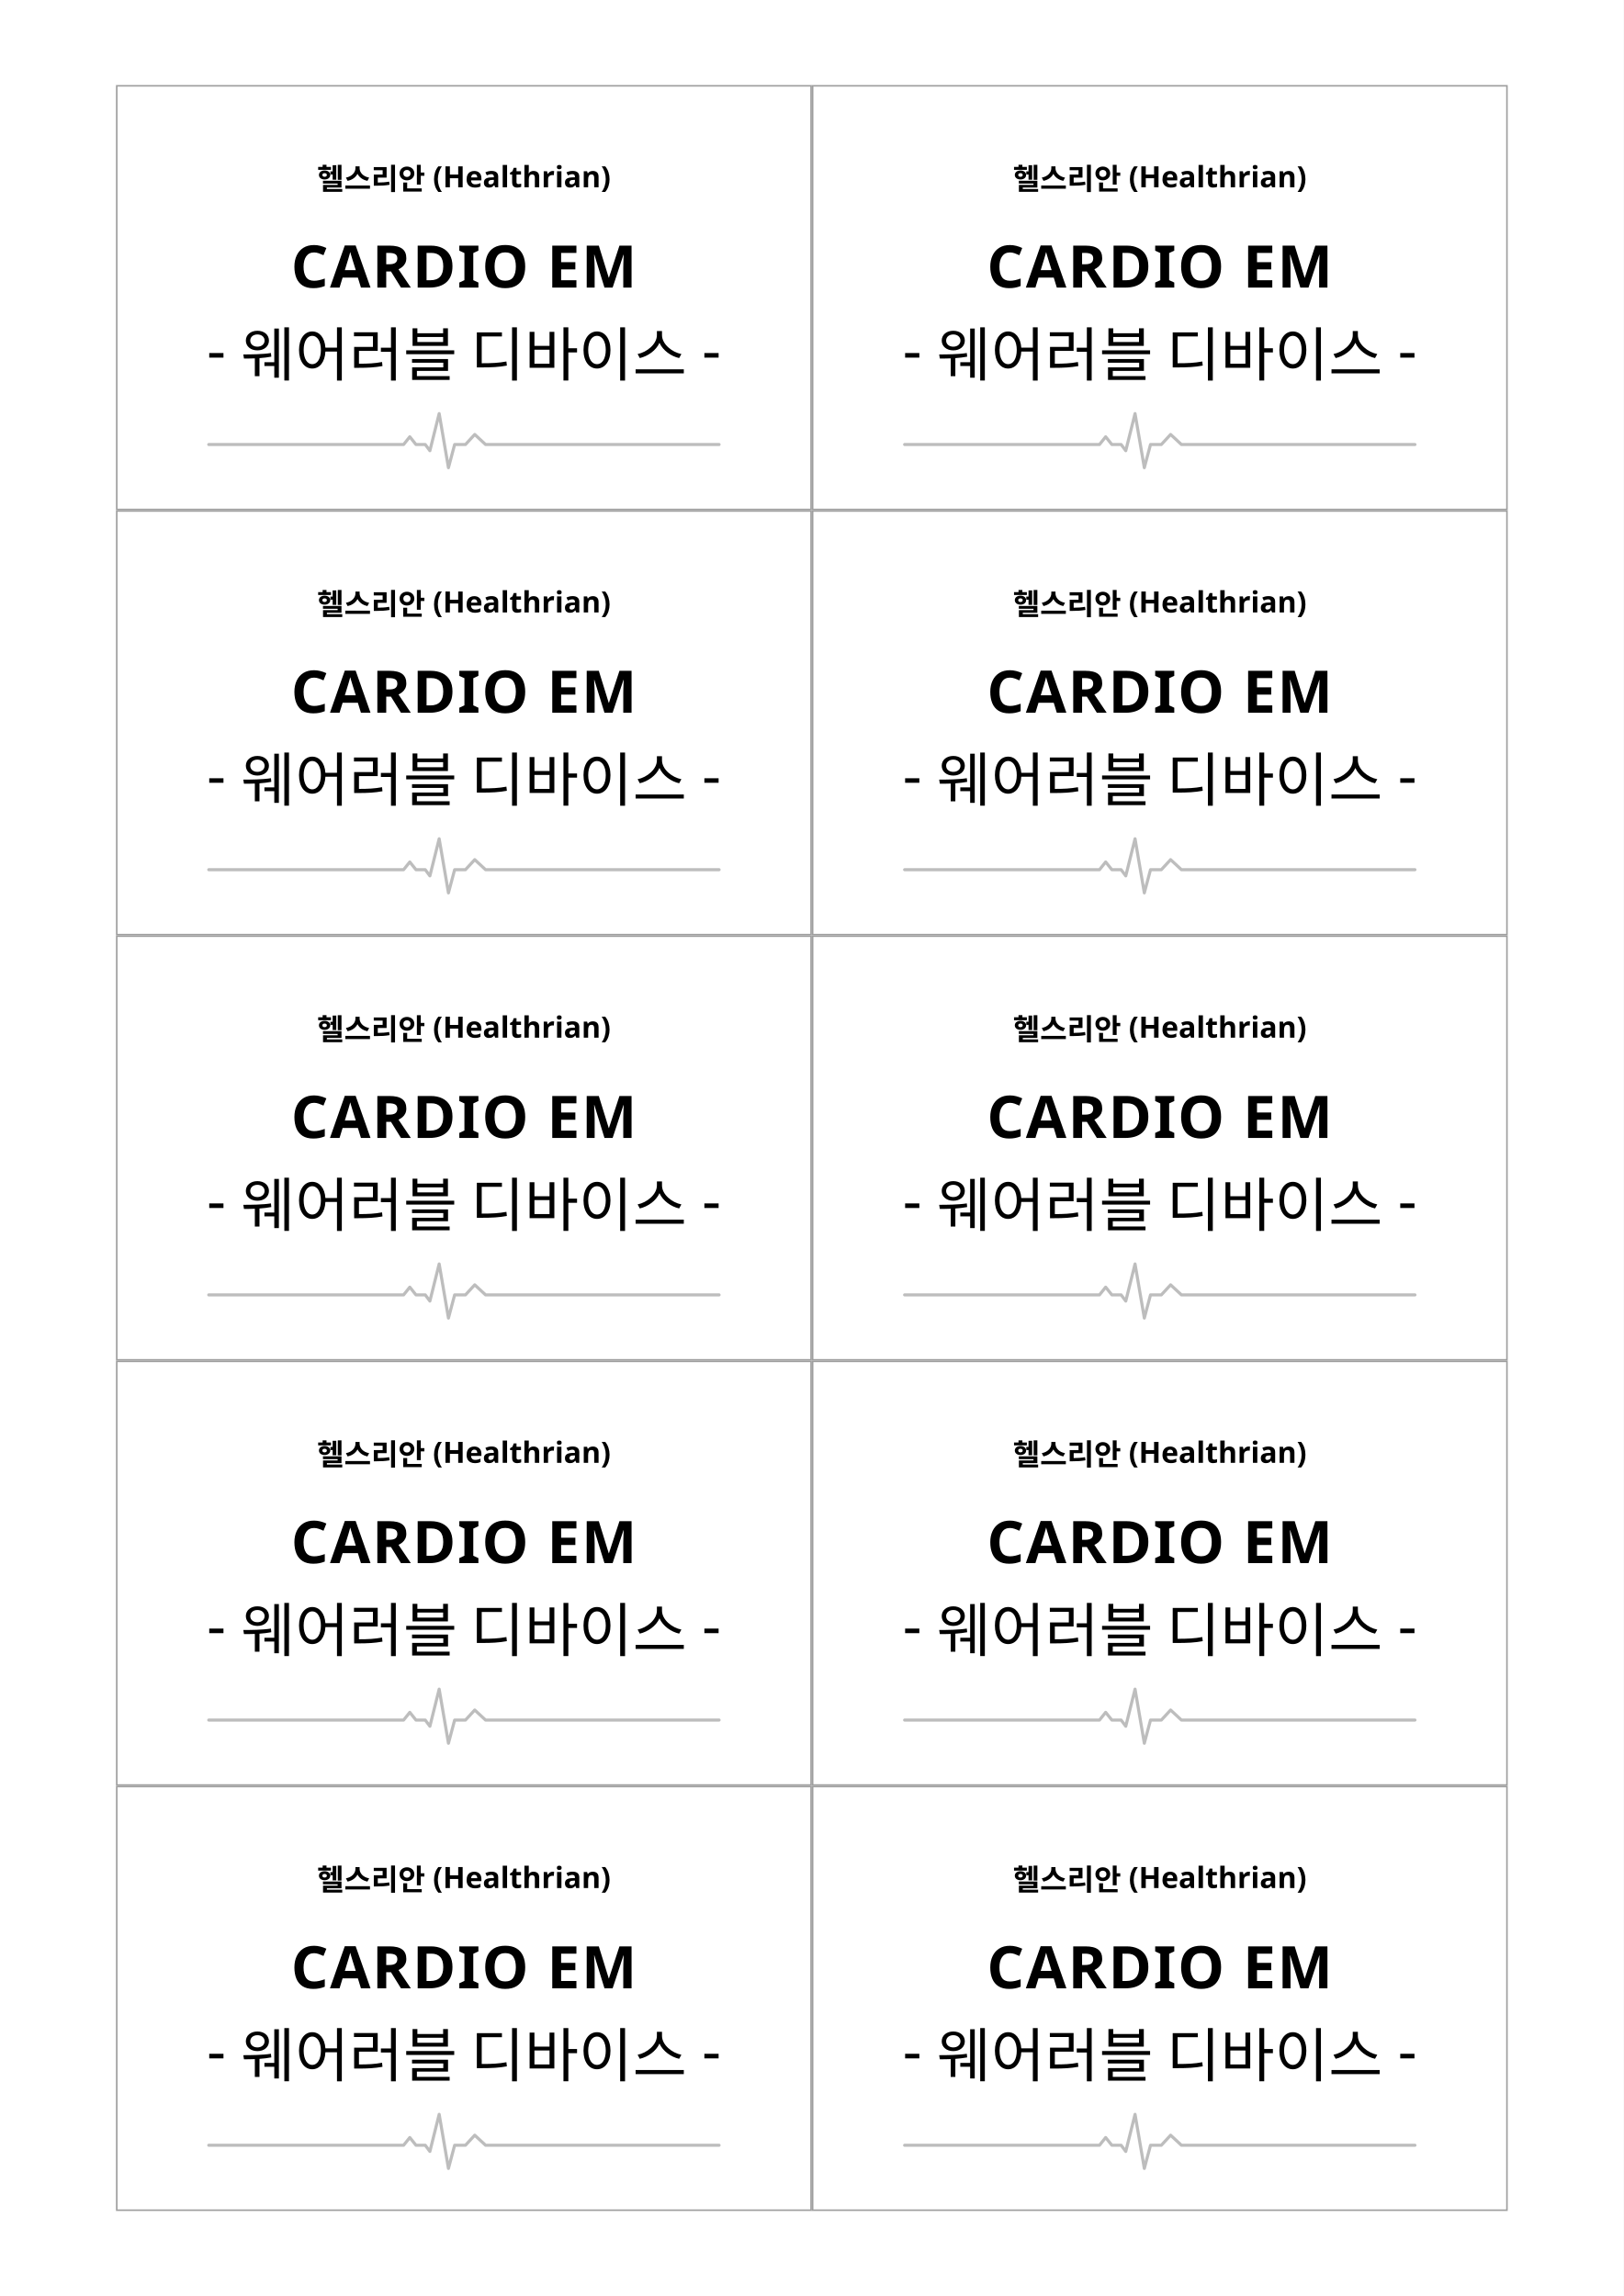
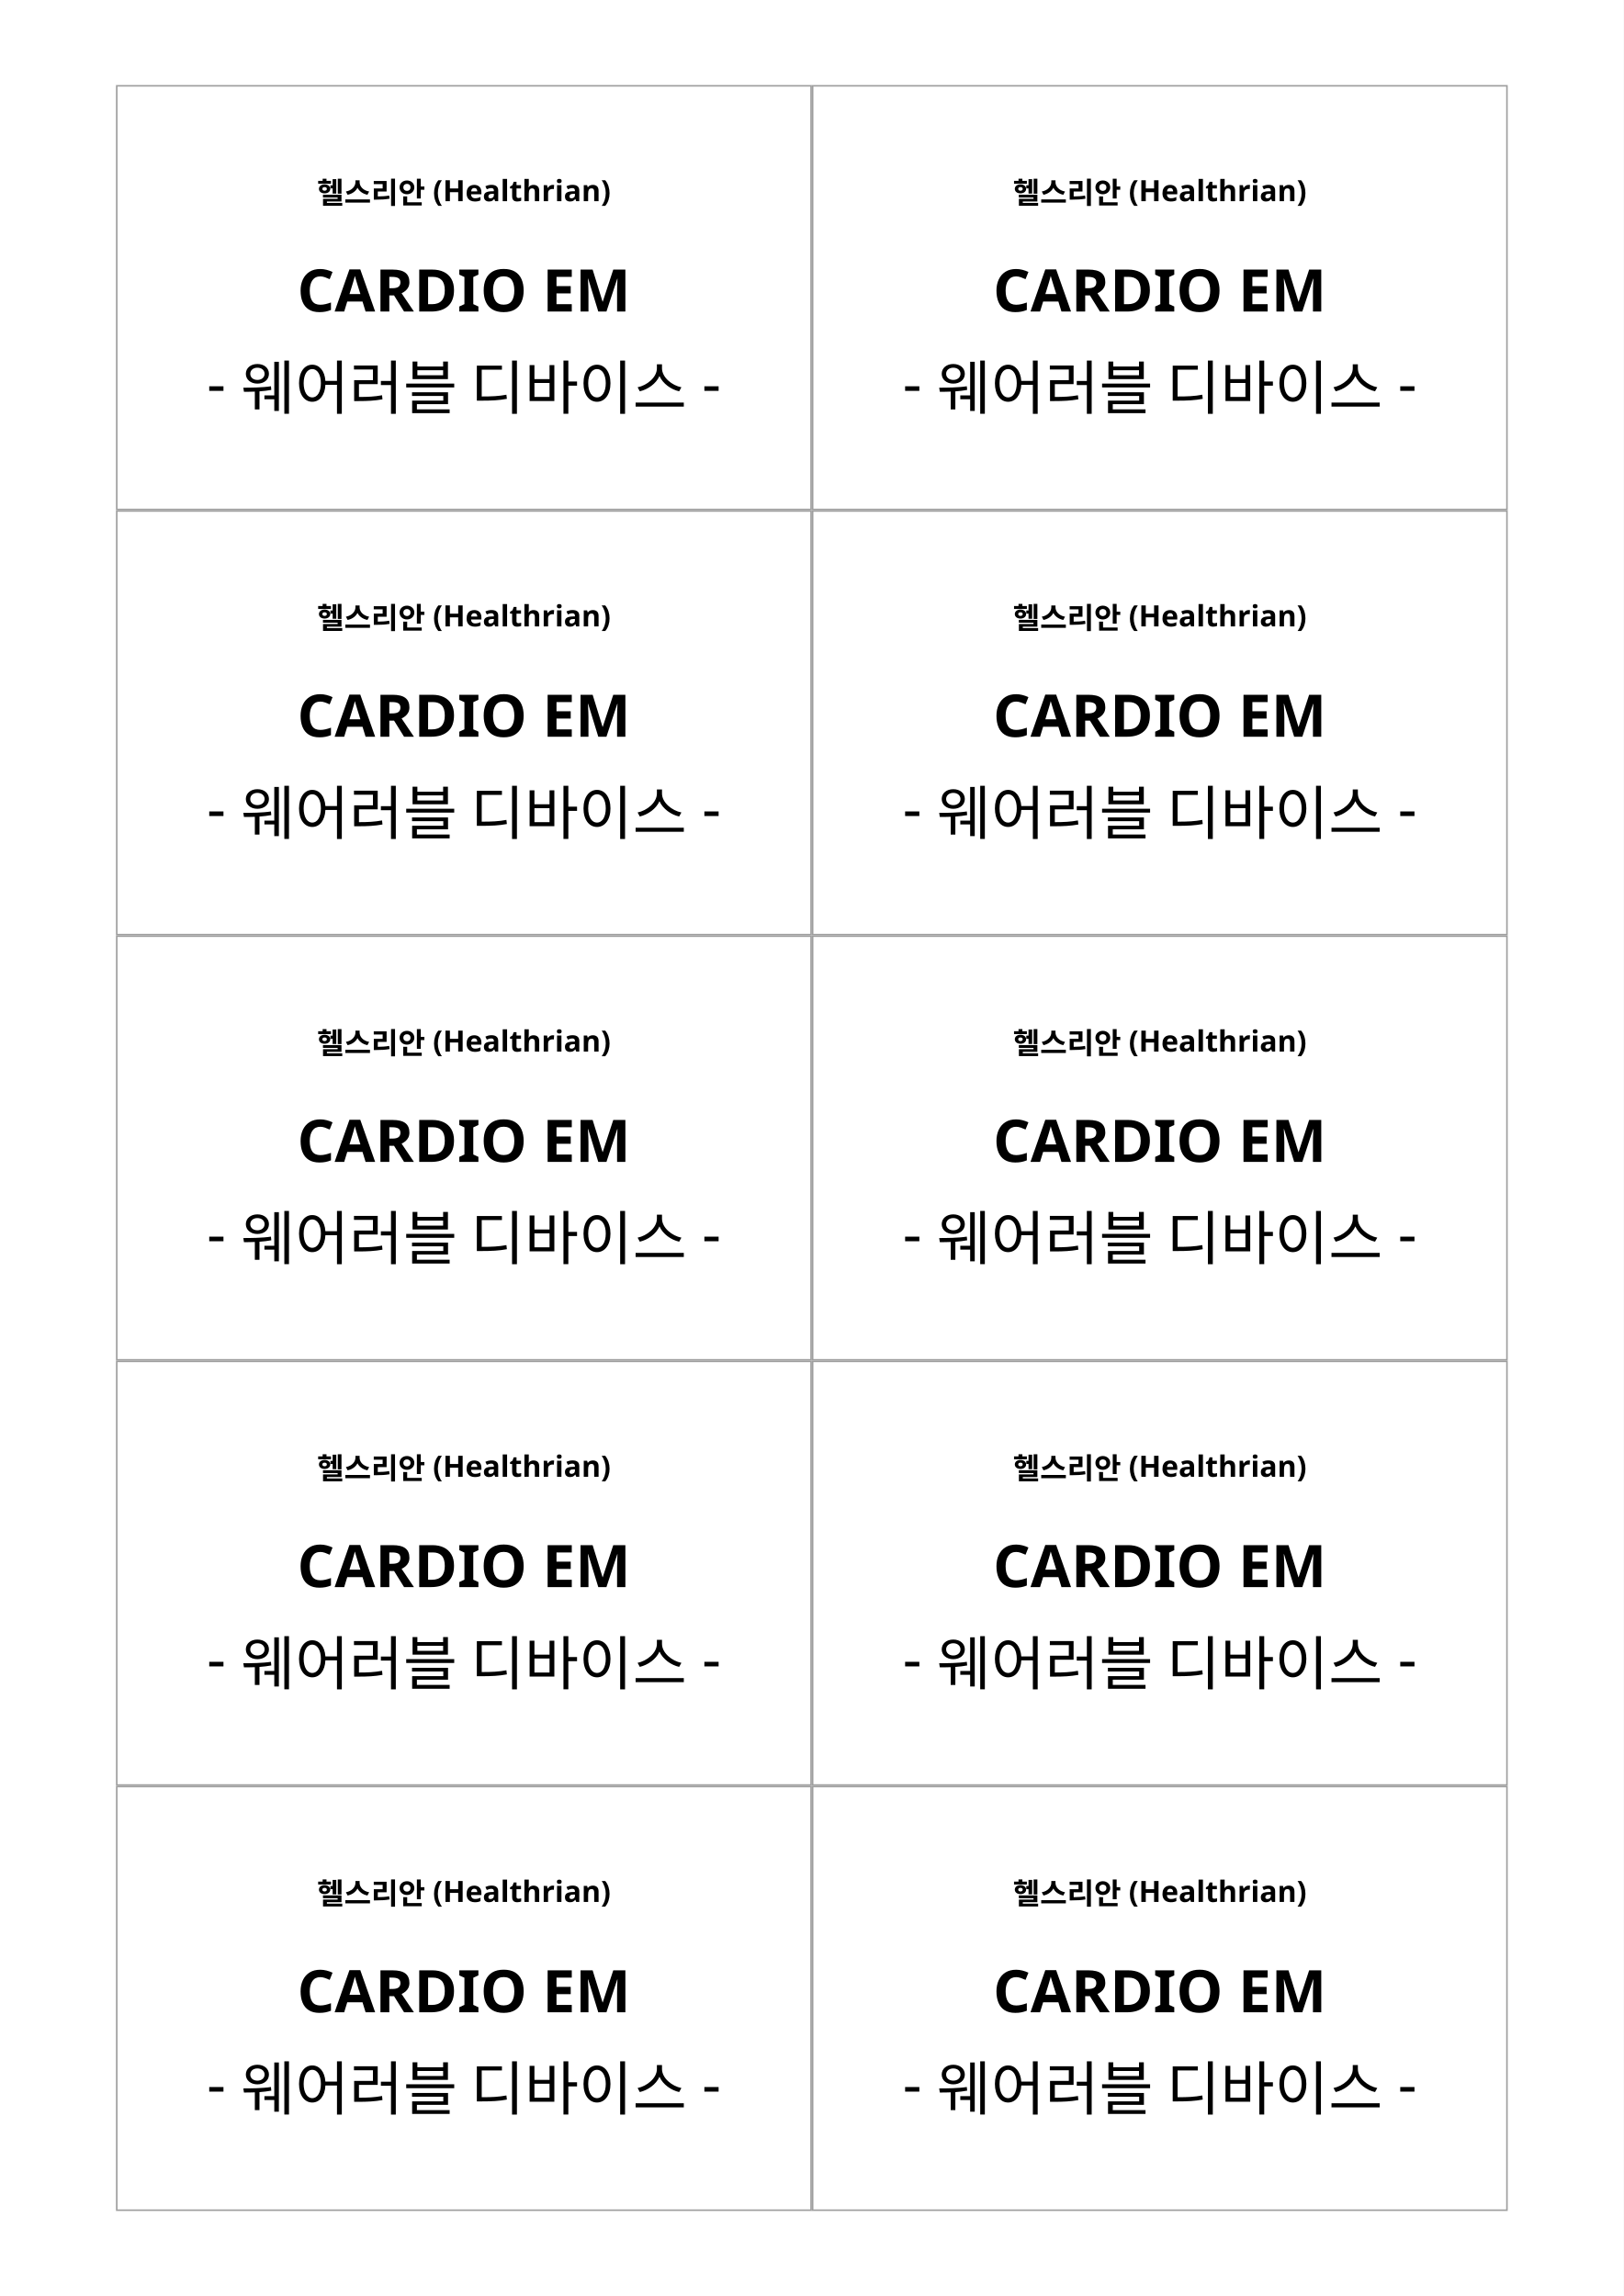
<svg xmlns="http://www.w3.org/2000/svg" width="2100" height="2970" viewBox="0 0 2100 2970">
  <rect width="2100" height="2970" fill="#FFFFFF" />
  <g transform="translate(150 110)">
    <rect x="1" y="1" width="898" height="548" fill="#FFFFFF" stroke="#9E9E9E" stroke-width="2" />
-     <text x="450" y="135" text-anchor="middle" font-family="Pretendard, 'Noto Sans KR', sans-serif" font-size="38" font-weight="600" fill="#000000">헬스리안 (Healthrian)</text>
-     <text x="450" y="262" text-anchor="middle" font-family="Pretendard, 'Noto Sans KR', sans-serif" font-size="76" font-weight="800" letter-spacing="2" fill="#000000">CARDIO EM</text>
-     <text x="450" y="370" text-anchor="middle" font-family="Pretendard, 'Noto Sans KR', sans-serif" font-size="76" font-weight="500" fill="#000000">- 웨어러블 디바이스 -</text>
-     <path d="M120 465 H360 L372 465 L380 455 L388 465 L400 465 L406 473 L418 425 L430 495 L438 465 L452 465 L464 452 L478 465 H780" fill="none" stroke="#BDBDBD" stroke-width="4" stroke-linecap="round" stroke-linejoin="round" />
+     <text x="450" y="153" text-anchor="middle" font-family="Pretendard, 'Noto Sans KR', sans-serif" font-size="38" font-weight="600" fill="#000000">헬스리안 (Healthrian)</text>
+     <text x="450" y="293" text-anchor="middle" font-family="Pretendard, 'Noto Sans KR', sans-serif" font-size="76" font-weight="800" fill="#000000">CARDIO EM</text>
+     <text x="450" y="413" text-anchor="middle" font-family="Pretendard, 'Noto Sans KR', sans-serif" font-size="76" font-weight="500" fill="#000000">- 웨어러블 디바이스 -</text>
  </g>
  <g transform="translate(1050 110)">
    <rect x="1" y="1" width="898" height="548" fill="#FFFFFF" stroke="#9E9E9E" stroke-width="2" />
-     <text x="450" y="135" text-anchor="middle" font-family="Pretendard, 'Noto Sans KR', sans-serif" font-size="38" font-weight="600" fill="#000000">헬스리안 (Healthrian)</text>
-     <text x="450" y="262" text-anchor="middle" font-family="Pretendard, 'Noto Sans KR', sans-serif" font-size="76" font-weight="800" letter-spacing="2" fill="#000000">CARDIO EM</text>
-     <text x="450" y="370" text-anchor="middle" font-family="Pretendard, 'Noto Sans KR', sans-serif" font-size="76" font-weight="500" fill="#000000">- 웨어러블 디바이스 -</text>
-     <path d="M120 465 H360 L372 465 L380 455 L388 465 L400 465 L406 473 L418 425 L430 495 L438 465 L452 465 L464 452 L478 465 H780" fill="none" stroke="#BDBDBD" stroke-width="4" stroke-linecap="round" stroke-linejoin="round" />
+     <text x="450" y="153" text-anchor="middle" font-family="Pretendard, 'Noto Sans KR', sans-serif" font-size="38" font-weight="600" fill="#000000">헬스리안 (Healthrian)</text>
+     <text x="450" y="293" text-anchor="middle" font-family="Pretendard, 'Noto Sans KR', sans-serif" font-size="76" font-weight="800" fill="#000000">CARDIO EM</text>
+     <text x="450" y="413" text-anchor="middle" font-family="Pretendard, 'Noto Sans KR', sans-serif" font-size="76" font-weight="500" fill="#000000">- 웨어러블 디바이스 -</text>
  </g>
  <g transform="translate(150 660)">
    <rect x="1" y="1" width="898" height="548" fill="#FFFFFF" stroke="#9E9E9E" stroke-width="2" />
-     <text x="450" y="135" text-anchor="middle" font-family="Pretendard, 'Noto Sans KR', sans-serif" font-size="38" font-weight="600" fill="#000000">헬스리안 (Healthrian)</text>
-     <text x="450" y="262" text-anchor="middle" font-family="Pretendard, 'Noto Sans KR', sans-serif" font-size="76" font-weight="800" letter-spacing="2" fill="#000000">CARDIO EM</text>
-     <text x="450" y="370" text-anchor="middle" font-family="Pretendard, 'Noto Sans KR', sans-serif" font-size="76" font-weight="500" fill="#000000">- 웨어러블 디바이스 -</text>
-     <path d="M120 465 H360 L372 465 L380 455 L388 465 L400 465 L406 473 L418 425 L430 495 L438 465 L452 465 L464 452 L478 465 H780" fill="none" stroke="#BDBDBD" stroke-width="4" stroke-linecap="round" stroke-linejoin="round" />
+     <text x="450" y="153" text-anchor="middle" font-family="Pretendard, 'Noto Sans KR', sans-serif" font-size="38" font-weight="600" fill="#000000">헬스리안 (Healthrian)</text>
+     <text x="450" y="293" text-anchor="middle" font-family="Pretendard, 'Noto Sans KR', sans-serif" font-size="76" font-weight="800" fill="#000000">CARDIO EM</text>
+     <text x="450" y="413" text-anchor="middle" font-family="Pretendard, 'Noto Sans KR', sans-serif" font-size="76" font-weight="500" fill="#000000">- 웨어러블 디바이스 -</text>
  </g>
  <g transform="translate(1050 660)">
    <rect x="1" y="1" width="898" height="548" fill="#FFFFFF" stroke="#9E9E9E" stroke-width="2" />
-     <text x="450" y="135" text-anchor="middle" font-family="Pretendard, 'Noto Sans KR', sans-serif" font-size="38" font-weight="600" fill="#000000">헬스리안 (Healthrian)</text>
-     <text x="450" y="262" text-anchor="middle" font-family="Pretendard, 'Noto Sans KR', sans-serif" font-size="76" font-weight="800" letter-spacing="2" fill="#000000">CARDIO EM</text>
-     <text x="450" y="370" text-anchor="middle" font-family="Pretendard, 'Noto Sans KR', sans-serif" font-size="76" font-weight="500" fill="#000000">- 웨어러블 디바이스 -</text>
-     <path d="M120 465 H360 L372 465 L380 455 L388 465 L400 465 L406 473 L418 425 L430 495 L438 465 L452 465 L464 452 L478 465 H780" fill="none" stroke="#BDBDBD" stroke-width="4" stroke-linecap="round" stroke-linejoin="round" />
+     <text x="450" y="153" text-anchor="middle" font-family="Pretendard, 'Noto Sans KR', sans-serif" font-size="38" font-weight="600" fill="#000000">헬스리안 (Healthrian)</text>
+     <text x="450" y="293" text-anchor="middle" font-family="Pretendard, 'Noto Sans KR', sans-serif" font-size="76" font-weight="800" fill="#000000">CARDIO EM</text>
+     <text x="450" y="413" text-anchor="middle" font-family="Pretendard, 'Noto Sans KR', sans-serif" font-size="76" font-weight="500" fill="#000000">- 웨어러블 디바이스 -</text>
  </g>
  <g transform="translate(150 1210)">
    <rect x="1" y="1" width="898" height="548" fill="#FFFFFF" stroke="#9E9E9E" stroke-width="2" />
-     <text x="450" y="135" text-anchor="middle" font-family="Pretendard, 'Noto Sans KR', sans-serif" font-size="38" font-weight="600" fill="#000000">헬스리안 (Healthrian)</text>
-     <text x="450" y="262" text-anchor="middle" font-family="Pretendard, 'Noto Sans KR', sans-serif" font-size="76" font-weight="800" letter-spacing="2" fill="#000000">CARDIO EM</text>
-     <text x="450" y="370" text-anchor="middle" font-family="Pretendard, 'Noto Sans KR', sans-serif" font-size="76" font-weight="500" fill="#000000">- 웨어러블 디바이스 -</text>
-     <path d="M120 465 H360 L372 465 L380 455 L388 465 L400 465 L406 473 L418 425 L430 495 L438 465 L452 465 L464 452 L478 465 H780" fill="none" stroke="#BDBDBD" stroke-width="4" stroke-linecap="round" stroke-linejoin="round" />
+     <text x="450" y="153" text-anchor="middle" font-family="Pretendard, 'Noto Sans KR', sans-serif" font-size="38" font-weight="600" fill="#000000">헬스리안 (Healthrian)</text>
+     <text x="450" y="293" text-anchor="middle" font-family="Pretendard, 'Noto Sans KR', sans-serif" font-size="76" font-weight="800" fill="#000000">CARDIO EM</text>
+     <text x="450" y="413" text-anchor="middle" font-family="Pretendard, 'Noto Sans KR', sans-serif" font-size="76" font-weight="500" fill="#000000">- 웨어러블 디바이스 -</text>
  </g>
  <g transform="translate(1050 1210)">
    <rect x="1" y="1" width="898" height="548" fill="#FFFFFF" stroke="#9E9E9E" stroke-width="2" />
-     <text x="450" y="135" text-anchor="middle" font-family="Pretendard, 'Noto Sans KR', sans-serif" font-size="38" font-weight="600" fill="#000000">헬스리안 (Healthrian)</text>
-     <text x="450" y="262" text-anchor="middle" font-family="Pretendard, 'Noto Sans KR', sans-serif" font-size="76" font-weight="800" letter-spacing="2" fill="#000000">CARDIO EM</text>
-     <text x="450" y="370" text-anchor="middle" font-family="Pretendard, 'Noto Sans KR', sans-serif" font-size="76" font-weight="500" fill="#000000">- 웨어러블 디바이스 -</text>
-     <path d="M120 465 H360 L372 465 L380 455 L388 465 L400 465 L406 473 L418 425 L430 495 L438 465 L452 465 L464 452 L478 465 H780" fill="none" stroke="#BDBDBD" stroke-width="4" stroke-linecap="round" stroke-linejoin="round" />
+     <text x="450" y="153" text-anchor="middle" font-family="Pretendard, 'Noto Sans KR', sans-serif" font-size="38" font-weight="600" fill="#000000">헬스리안 (Healthrian)</text>
+     <text x="450" y="293" text-anchor="middle" font-family="Pretendard, 'Noto Sans KR', sans-serif" font-size="76" font-weight="800" fill="#000000">CARDIO EM</text>
+     <text x="450" y="413" text-anchor="middle" font-family="Pretendard, 'Noto Sans KR', sans-serif" font-size="76" font-weight="500" fill="#000000">- 웨어러블 디바이스 -</text>
  </g>
  <g transform="translate(150 1760)">
    <rect x="1" y="1" width="898" height="548" fill="#FFFFFF" stroke="#9E9E9E" stroke-width="2" />
-     <text x="450" y="135" text-anchor="middle" font-family="Pretendard, 'Noto Sans KR', sans-serif" font-size="38" font-weight="600" fill="#000000">헬스리안 (Healthrian)</text>
-     <text x="450" y="262" text-anchor="middle" font-family="Pretendard, 'Noto Sans KR', sans-serif" font-size="76" font-weight="800" letter-spacing="2" fill="#000000">CARDIO EM</text>
-     <text x="450" y="370" text-anchor="middle" font-family="Pretendard, 'Noto Sans KR', sans-serif" font-size="76" font-weight="500" fill="#000000">- 웨어러블 디바이스 -</text>
-     <path d="M120 465 H360 L372 465 L380 455 L388 465 L400 465 L406 473 L418 425 L430 495 L438 465 L452 465 L464 452 L478 465 H780" fill="none" stroke="#BDBDBD" stroke-width="4" stroke-linecap="round" stroke-linejoin="round" />
+     <text x="450" y="153" text-anchor="middle" font-family="Pretendard, 'Noto Sans KR', sans-serif" font-size="38" font-weight="600" fill="#000000">헬스리안 (Healthrian)</text>
+     <text x="450" y="293" text-anchor="middle" font-family="Pretendard, 'Noto Sans KR', sans-serif" font-size="76" font-weight="800" fill="#000000">CARDIO EM</text>
+     <text x="450" y="413" text-anchor="middle" font-family="Pretendard, 'Noto Sans KR', sans-serif" font-size="76" font-weight="500" fill="#000000">- 웨어러블 디바이스 -</text>
  </g>
  <g transform="translate(1050 1760)">
    <rect x="1" y="1" width="898" height="548" fill="#FFFFFF" stroke="#9E9E9E" stroke-width="2" />
-     <text x="450" y="135" text-anchor="middle" font-family="Pretendard, 'Noto Sans KR', sans-serif" font-size="38" font-weight="600" fill="#000000">헬스리안 (Healthrian)</text>
-     <text x="450" y="262" text-anchor="middle" font-family="Pretendard, 'Noto Sans KR', sans-serif" font-size="76" font-weight="800" letter-spacing="2" fill="#000000">CARDIO EM</text>
-     <text x="450" y="370" text-anchor="middle" font-family="Pretendard, 'Noto Sans KR', sans-serif" font-size="76" font-weight="500" fill="#000000">- 웨어러블 디바이스 -</text>
-     <path d="M120 465 H360 L372 465 L380 455 L388 465 L400 465 L406 473 L418 425 L430 495 L438 465 L452 465 L464 452 L478 465 H780" fill="none" stroke="#BDBDBD" stroke-width="4" stroke-linecap="round" stroke-linejoin="round" />
+     <text x="450" y="153" text-anchor="middle" font-family="Pretendard, 'Noto Sans KR', sans-serif" font-size="38" font-weight="600" fill="#000000">헬스리안 (Healthrian)</text>
+     <text x="450" y="293" text-anchor="middle" font-family="Pretendard, 'Noto Sans KR', sans-serif" font-size="76" font-weight="800" fill="#000000">CARDIO EM</text>
+     <text x="450" y="413" text-anchor="middle" font-family="Pretendard, 'Noto Sans KR', sans-serif" font-size="76" font-weight="500" fill="#000000">- 웨어러블 디바이스 -</text>
  </g>
  <g transform="translate(150 2310)">
    <rect x="1" y="1" width="898" height="548" fill="#FFFFFF" stroke="#9E9E9E" stroke-width="2" />
-     <text x="450" y="135" text-anchor="middle" font-family="Pretendard, 'Noto Sans KR', sans-serif" font-size="38" font-weight="600" fill="#000000">헬스리안 (Healthrian)</text>
-     <text x="450" y="262" text-anchor="middle" font-family="Pretendard, 'Noto Sans KR', sans-serif" font-size="76" font-weight="800" letter-spacing="2" fill="#000000">CARDIO EM</text>
-     <text x="450" y="370" text-anchor="middle" font-family="Pretendard, 'Noto Sans KR', sans-serif" font-size="76" font-weight="500" fill="#000000">- 웨어러블 디바이스 -</text>
-     <path d="M120 465 H360 L372 465 L380 455 L388 465 L400 465 L406 473 L418 425 L430 495 L438 465 L452 465 L464 452 L478 465 H780" fill="none" stroke="#BDBDBD" stroke-width="4" stroke-linecap="round" stroke-linejoin="round" />
+     <text x="450" y="153" text-anchor="middle" font-family="Pretendard, 'Noto Sans KR', sans-serif" font-size="38" font-weight="600" fill="#000000">헬스리안 (Healthrian)</text>
+     <text x="450" y="293" text-anchor="middle" font-family="Pretendard, 'Noto Sans KR', sans-serif" font-size="76" font-weight="800" fill="#000000">CARDIO EM</text>
+     <text x="450" y="413" text-anchor="middle" font-family="Pretendard, 'Noto Sans KR', sans-serif" font-size="76" font-weight="500" fill="#000000">- 웨어러블 디바이스 -</text>
  </g>
  <g transform="translate(1050 2310)">
    <rect x="1" y="1" width="898" height="548" fill="#FFFFFF" stroke="#9E9E9E" stroke-width="2" />
-     <text x="450" y="135" text-anchor="middle" font-family="Pretendard, 'Noto Sans KR', sans-serif" font-size="38" font-weight="600" fill="#000000">헬스리안 (Healthrian)</text>
-     <text x="450" y="262" text-anchor="middle" font-family="Pretendard, 'Noto Sans KR', sans-serif" font-size="76" font-weight="800" letter-spacing="2" fill="#000000">CARDIO EM</text>
-     <text x="450" y="370" text-anchor="middle" font-family="Pretendard, 'Noto Sans KR', sans-serif" font-size="76" font-weight="500" fill="#000000">- 웨어러블 디바이스 -</text>
-     <path d="M120 465 H360 L372 465 L380 455 L388 465 L400 465 L406 473 L418 425 L430 495 L438 465 L452 465 L464 452 L478 465 H780" fill="none" stroke="#BDBDBD" stroke-width="4" stroke-linecap="round" stroke-linejoin="round" />
+     <text x="450" y="153" text-anchor="middle" font-family="Pretendard, 'Noto Sans KR', sans-serif" font-size="38" font-weight="600" fill="#000000">헬스리안 (Healthrian)</text>
+     <text x="450" y="293" text-anchor="middle" font-family="Pretendard, 'Noto Sans KR', sans-serif" font-size="76" font-weight="800" fill="#000000">CARDIO EM</text>
+     <text x="450" y="413" text-anchor="middle" font-family="Pretendard, 'Noto Sans KR', sans-serif" font-size="76" font-weight="500" fill="#000000">- 웨어러블 디바이스 -</text>
  </g>
</svg>
